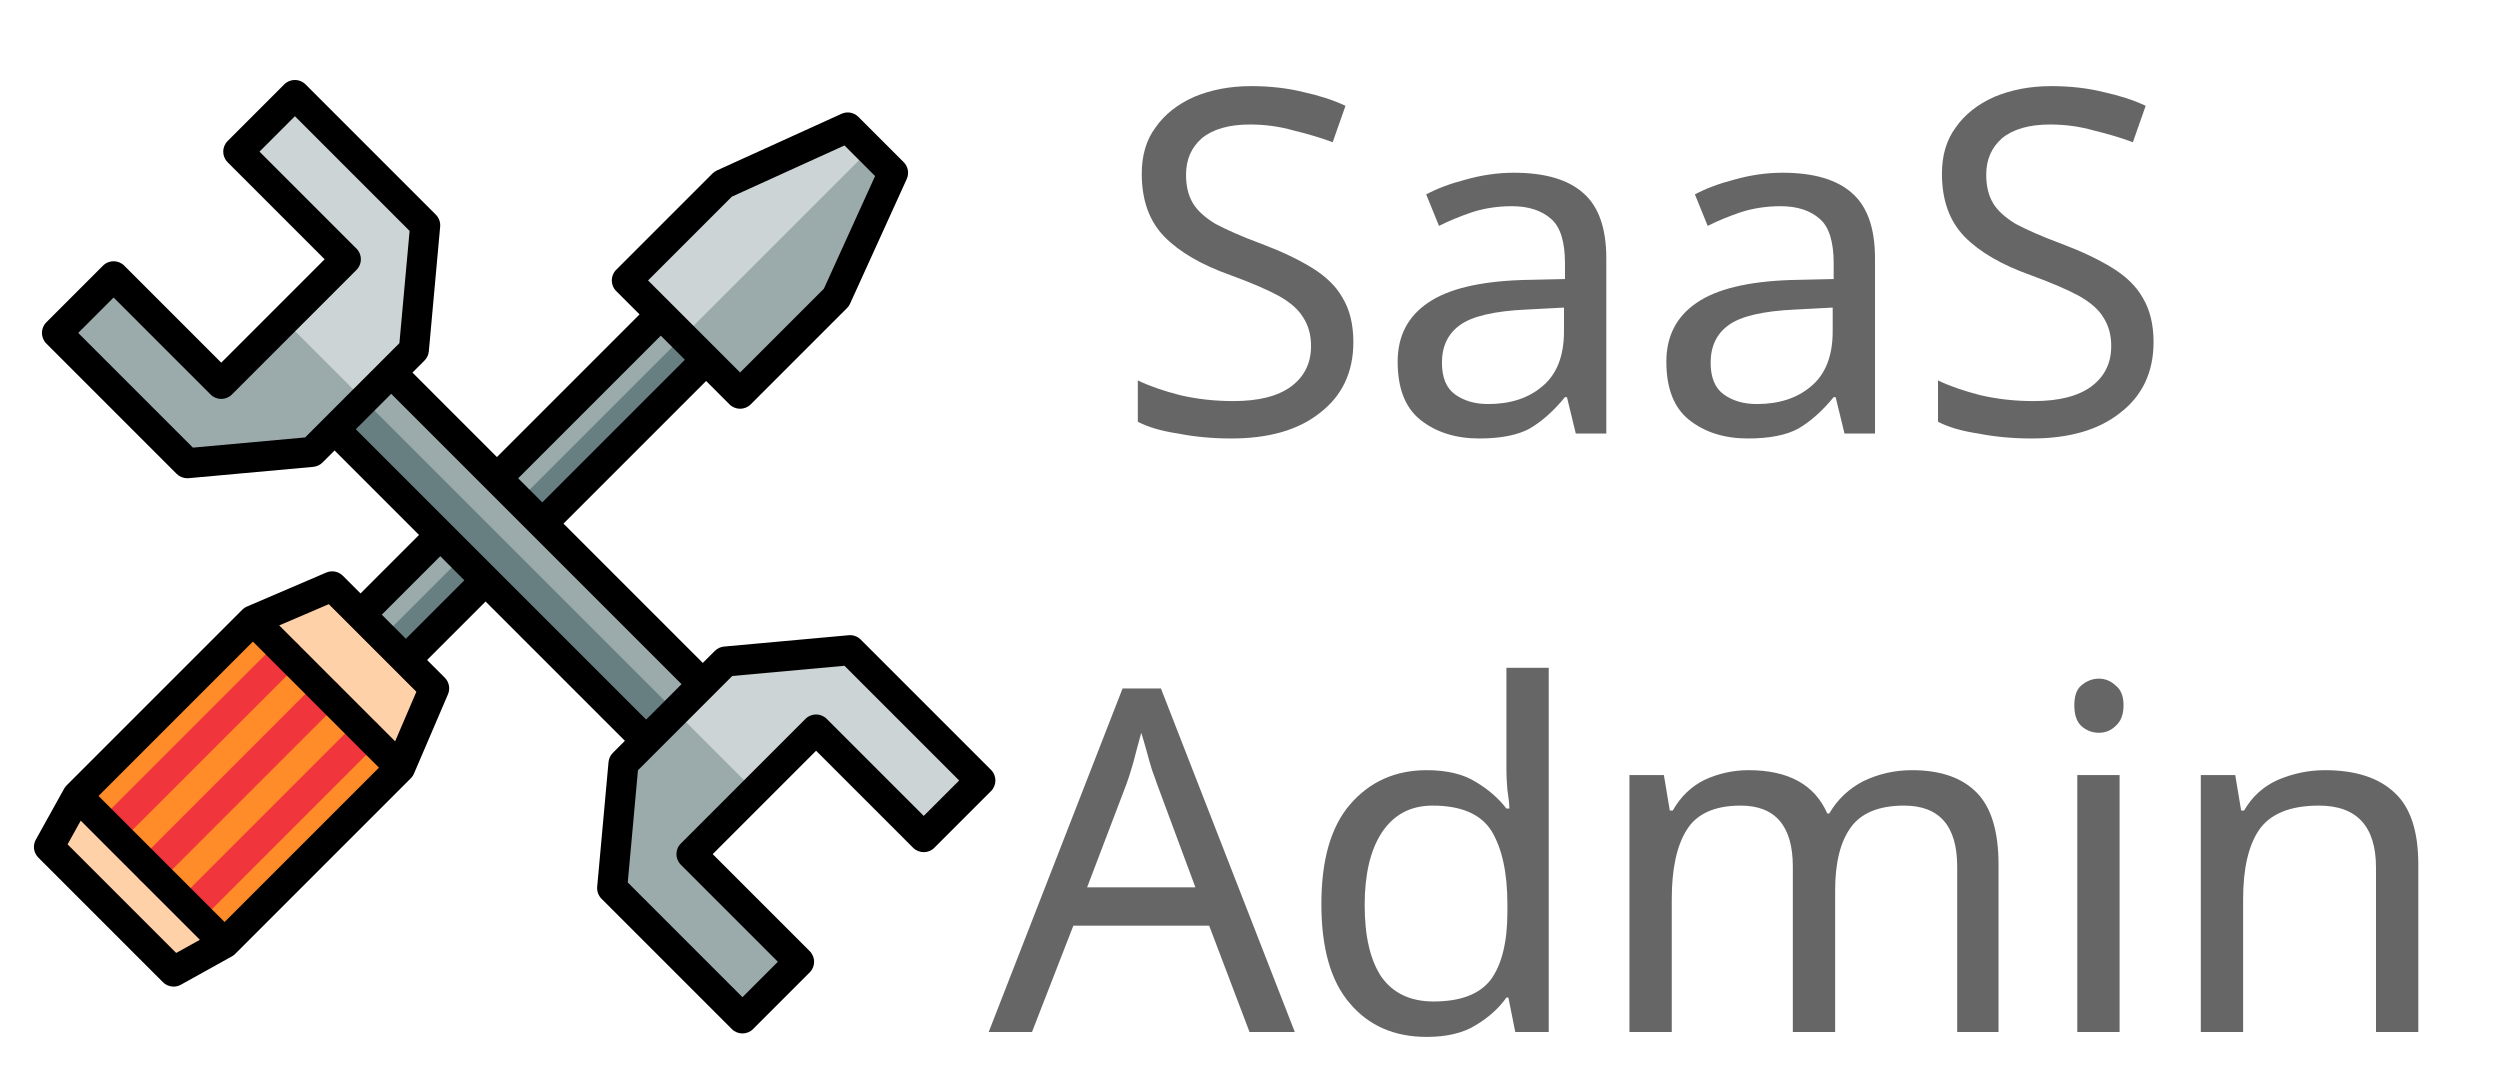
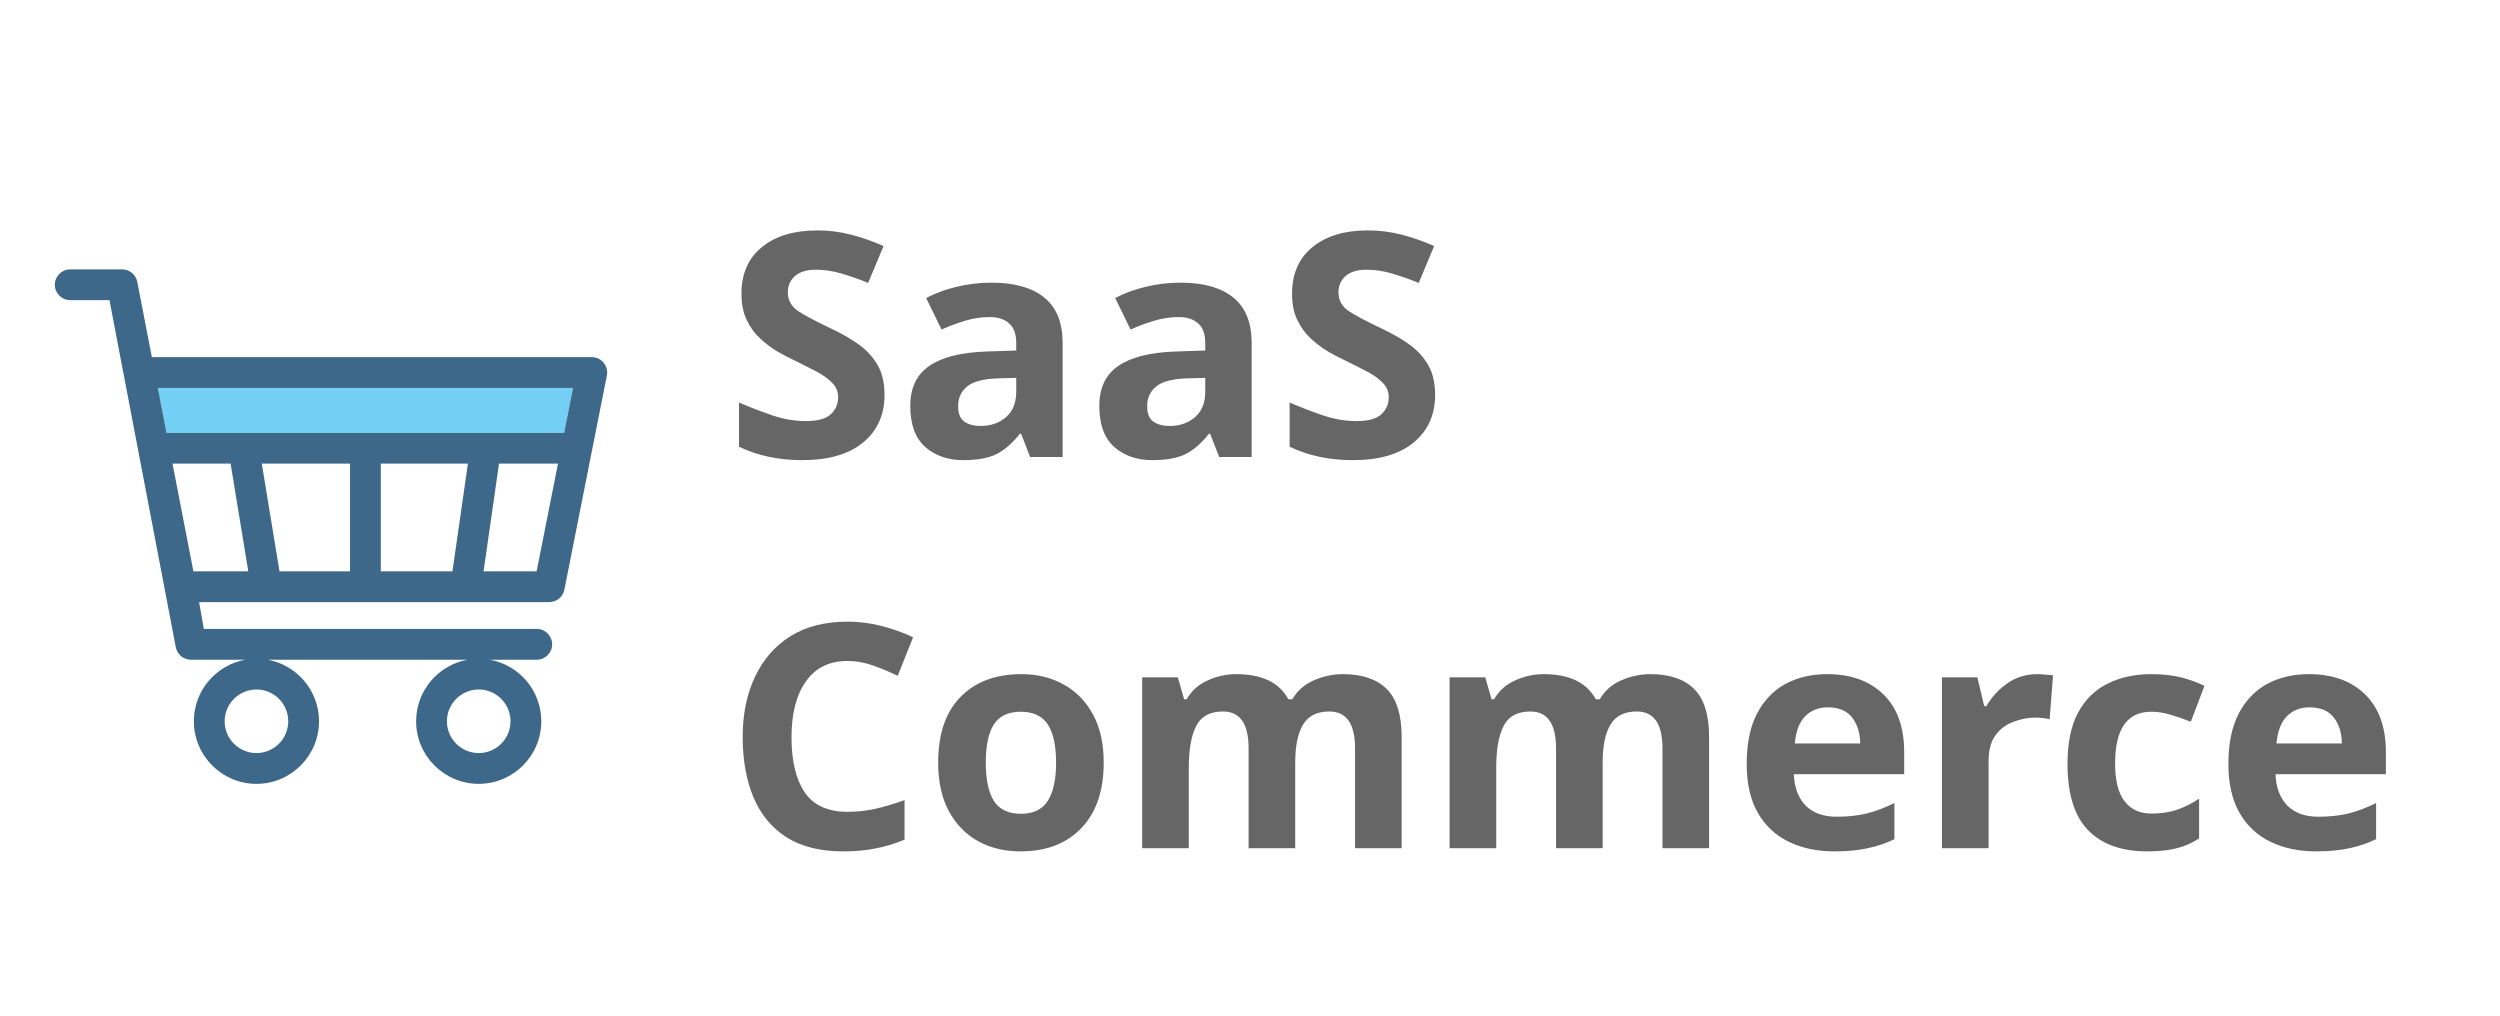
- <svg xmlns="http://www.w3.org/2000/svg" width="150" height="65" viewBox="0 0 39.687 17.198" version="1.1" id="svg243">
-   <defs id="defs237" />
+ <svg xmlns="http://www.w3.org/2000/svg" width="160mm" height="65mm" viewBox="0 0 160 65" version="1.1" id="svg8">
+   <defs id="defs2">
+     <rect x="-63.78" y="-13.822" width="10.863" height="53.132" id="rect186" />
+   </defs>
  <g id="layer1">
-     <text xml:space="preserve" style="font-style:normal;font-variant:normal;font-weight:normal;font-stretch:normal;font-size:7.602px;line-height:1.25;font-family:Futura;-inkscape-font-specification:'Futura, Normal';font-variant-ligatures:normal;font-variant-caps:normal;font-variant-numeric:normal;font-variant-east-asian:normal;fill:#666666;fill-opacity:1;stroke:none;stroke-width:0.19" x="15.697" y="6.882" id="text12">
-       <tspan id="tspan803" x="15.697" y="6.882"> SaaS</tspan>
-       <tspan id="tspan805" x="15.697" y="16.385">Admin</tspan>
-       <tspan id="tspan807" x="15.697" y="25.888" />
+     <text xml:space="preserve" id="text184" style="font-style:normal;font-weight:normal;font-size:10.583px;line-height:1.25;font-family:sans-serif;white-space:pre;shape-inside:url(#rect186);fill:#000000;fill-opacity:1;stroke:none;" />
+     <text xml:space="preserve" style="font-style:normal;font-variant:normal;font-weight:bold;font-stretch:normal;font-size:20.033px;line-height:1.25;font-family:Futura;-inkscape-font-specification:'Futura, Bold';font-variant-ligatures:normal;font-variant-caps:normal;font-variant-numeric:normal;font-variant-east-asian:normal;text-align:start;text-anchor:start;fill:#666666;fill-opacity:1;stroke:none;stroke-width:0.501" x="46.374" y="29.246" id="text1676">
+       <tspan id="tspan1674" x="46.374" y="29.246" style="font-style:normal;font-variant:normal;font-weight:bold;font-stretch:normal;font-size:20.033px;font-family:Futura;-inkscape-font-specification:'Futura, Bold';font-variant-ligatures:normal;font-variant-caps:normal;font-variant-numeric:normal;font-variant-east-asian:normal;text-align:start;text-anchor:start;fill:#666666;stroke-width:0.501">SaaS</tspan>
+       <tspan x="46.374" y="54.287" style="font-style:normal;font-variant:normal;font-weight:bold;font-stretch:normal;font-size:20.033px;font-family:Futura;-inkscape-font-specification:'Futura, Bold';font-variant-ligatures:normal;font-variant-caps:normal;font-variant-numeric:normal;font-variant-east-asian:normal;text-align:start;text-anchor:start;fill:#666666;stroke-width:0.501" id="tspan1678">Commerce</tspan>
    </text>
-     <g id="g1532" transform="matrix(0.02981218,0,0,0.02981218,0.5381844,1.205805)">
-       <polygon style="fill:#cdd4d5" points="366.997,57.596 433.366,27.428 457.5,51.563 427.332,117.931 376.047,169.216 315.712,108.881 " id="polygon1414" />
-       <g id="g1420">
-         <rect x="248.868" y="105.928" transform="matrix(-0.7071,-0.7071,0.7071,-0.7071,299.1308,561.8752)" style="fill:#9baaab" width="34.131" height="226.115" id="rect1416" />
-         <polygon style="fill:#9baaab" points="457.5,51.563 445.104,39.166 345.55,138.72 376.047,169.216 427.332,117.931 " id="polygon1418" />
+     <g id="g2350" transform="matrix(0.08208961,0,0,0.08208961,3.508225,16.02853)">
+       <g id="g2286">
+         <g id="g2284">
+           <polygon style="fill:none" points="150.845,250.17 137.05,166.207 91.76,166.207 108.035,250.17 " id="polygon2268" />
+           <path style="fill:none" d="m 132.414,367.077 c 0,13.669 11.121,24.789 24.791,24.789 13.668,0 24.787,-11.12 24.787,-24.789 0,-13.669 -11.119,-24.789 -24.787,-24.789 -13.67,10e-4 -24.791,11.12 -24.791,24.789 z" id="path2270" />
+           <path style="fill:none" d="m 305.695,367.077 c 0,13.669 11.123,24.789 24.793,24.789 13.668,0 24.789,-11.12 24.789,-24.789 0,-13.669 -11.121,-24.789 -24.789,-24.789 -13.67,10e-4 -24.793,11.12 -24.793,24.789 z" id="path2272" />
+           <polygon style="fill:none" points="230.158,166.207 161.371,166.207 175.165,250.17 230.158,250.17 " id="polygon2274" />
+           <polygon style="fill:none" points="392.298,166.207 346.314,166.207 334.261,250.17 375.64,250.17 " id="polygon2276" />
+           <polygon style="fill:none" points="322.068,166.207 254.158,166.207 254.158,250.17 310.015,250.17 " id="polygon2278" />
+           <polygon style="fill:#73d0f4" points="404.009,107.188 80.32,107.188 87.109,142.208 397.06,142.208 " id="polygon2280" />
+           <path style="fill:#3d6889" d="m 427.898,87.573 c -2.279,-2.776 -5.682,-4.386 -9.273,-4.386 H 75.668 L 64.289,24.474 C 63.195,18.832 58.254,14.757 52.508,14.757 H 12 c -6.629,0 -12,5.373 -12,12 0,6.627 5.371,12 12,12 h 30.609 l 51.674,270.404 c 1.01,5.738 5.994,9.922 11.818,9.922 h 42.388 c -22.757,4.122 -40.076,24.067 -40.076,47.995 0,26.902 21.887,48.79 48.79,48.79 26.902,0 48.787,-21.887 48.787,-48.79 0,-23.927 -17.316,-43.872 -40.074,-47.995 h 155.855 c -22.758,4.122 -40.078,24.067 -40.078,47.995 0,26.902 21.889,48.79 48.793,48.79 26.902,0 48.789,-21.887 48.789,-48.79 0,-23.927 -17.318,-43.872 -40.074,-47.995 h 36.541 c 6.627,0 12,-5.373 12,-12 0,-6.628 -5.373,-12 -12,-12 H 116.176 L 112.5,274.17 h 272.992 c 5.729,0 10.656,-4.047 11.772,-9.665 L 430.395,97.523 c 0.698,-3.523 -0.218,-7.174 -2.497,-9.95 z m -72.621,279.504 c 0,13.669 -11.121,24.789 -24.789,24.789 -13.67,0 -24.793,-11.12 -24.793,-24.789 0,-13.669 11.123,-24.789 24.793,-24.789 13.668,10e-4 24.789,11.12 24.789,24.789 z m -173.285,0 c 0,13.669 -11.119,24.789 -24.787,24.789 -13.67,0 -24.791,-11.12 -24.791,-24.789 0,-13.669 11.121,-24.789 24.791,-24.789 13.667,10e-4 24.787,11.12 24.787,24.789 z M 108.035,250.17 91.76,166.207 h 45.29 l 13.795,83.963 z m 122.123,0 h -54.992 l -13.795,-83.963 h 68.787 z m 79.857,0 h -55.857 v -83.963 h 67.91 z m 65.625,0 h -41.379 l 12.053,-83.963 h 45.984 z M 397.06,142.208 H 87.109 l -6.789,-35.02 h 323.689 z" id="path2282" />
+         </g>
      </g>
-       <rect x="263.03" y="111.805" transform="matrix(0.7071,0.7071,-0.7071,0.7071,238.6089,-126.3273)" style="fill:#687f82" width="17.53" height="226.115" id="rect1422" />
-       <rect x="53.597" y="309.734" transform="matrix(-0.7071,-0.7071,0.7071,-0.7071,-79.5995,718.7527)" style="fill:#ff8c29" width="110.924" height="132.256" id="rect1424" />
-       <g id="g1430">
-         <polygon style="fill:#ffd1a9" points="74.37,476.928 8,410.559 23.084,383.408 101.52,461.844 " id="polygon1426" />
-         <polygon style="fill:#ffd1a9" points="158.84,271.787 213.141,326.089 195.041,368.324 116.605,289.888 " id="polygon1428" />
-       </g>
-       <g id="g1438">
-         <path style="fill:#f0353d" d="m 62.303,430.625 c -2.047,0 -4.095,-0.782 -5.656,-2.343 -3.124,-3.124 -3.124,-8.189 0,-11.313 l 93.52,-93.52 c 3.124,-3.124 8.189,-3.124 11.312,0 3.124,3.124 3.124,8.189 0,11.312 l -93.52,93.52 c -1.562,1.563 -3.61,2.344 -5.656,2.344 z" id="path1432" />
-         <path style="fill:#f0353d" d="m 86.436,448.726 c -2.048,0 -4.095,-0.782 -5.656,-2.343 -3.124,-3.124 -3.124,-8.189 0,-11.313 l 90.503,-90.503 c 3.124,-3.124 8.189,-3.124 11.312,0 3.124,3.124 3.124,8.189 0,11.313 l -90.503,90.503 c -1.561,1.562 -3.608,2.343 -5.656,2.343 z" id="path1434" />
-         <path style="fill:#f0353d" d="m 44.203,406.491 c -2.047,0 -4.095,-0.781 -5.656,-2.343 -3.124,-3.124 -3.124,-8.189 0,-11.312 l 90.502,-90.503 c 3.124,-3.124 8.189,-3.124 11.313,0 3.124,3.124 3.124,8.189 0,11.312 l -90.503,90.503 c -1.562,1.561 -3.61,2.343 -5.656,2.343 z" id="path1436" />
-       </g>
-       <polygon style="fill:#9baaab" points="335.062,363.096 365.23,332.928 273.218,240.917 181.206,148.905 151.039,179.073 243.05,271.084 " id="polygon1440" />
-       <polygon style="fill:#687f82" points="335.062,363.096 350.661,347.497 166.638,163.474 151.039,179.073 243.05,271.084 " id="polygon1442" />
-       <g id="g1448">
-         <polygon style="fill:#cdd4d5" points="175.173,173.039 202.324,145.888 208.357,79.519 138.971,10.133 108.804,40.301 166.123,97.62 132.938,130.804 99.754,163.989 42.435,106.67 12.267,136.838 81.653,206.224 148.021,200.19 " id="polygon1444" />
-         <polygon style="fill:#cdd4d5" points="341.096,338.962 368.247,311.811 434.616,305.777 504.002,375.163 473.834,405.331 416.514,348.012 383.331,381.197 350.146,414.381 407.464,471.699 377.297,501.868 307.911,432.482 313.945,366.113 " id="polygon1446" />
-       </g>
-       <g id="g1454">
-         <polygon style="fill:#9baaab" points="133.454,130.289 132.938,130.804 99.754,163.989 42.435,106.67 12.267,136.838 81.653,206.224 148.021,200.19 175.173,173.039 175.689,172.524 " id="polygon1450" />
-         <polygon style="fill:#9baaab" points="350.146,414.381 383.331,381.197 383.846,380.681 341.611,338.446 341.096,338.962 313.945,366.113 307.911,432.482 377.297,501.868 407.464,471.699 " id="polygon1452" />
-       </g>
-       <path d="m 509.658,369.507 -69.386,-69.386 c -1.679,-1.679 -4.017,-2.525 -6.38,-2.31 l -66.37,6.034 c -1.863,0.17 -3.608,0.987 -4.932,2.31 l -6.411,6.41 -74.185,-74.185 75.952,-75.952 12.444,12.445 c 1.561,1.561 3.609,2.343 5.656,2.343 2.047,0 4.095,-0.781 5.656,-2.343 l 51.285,-51.285 c 0.678,-0.678 1.229,-1.473 1.625,-2.346 l 30.167,-66.37 c 1.38,-3.036 0.733,-6.609 -1.625,-8.967 L 439.02,21.771 c -2.358,-2.358 -5.93,-3.007 -8.967,-1.625 l -66.37,30.169 c -0.874,0.397 -1.668,0.947 -2.347,1.625 l -51.281,51.286 c -3.124,3.124 -3.124,8.189 0,11.312 l 12.445,12.444 -75.952,75.952 -44.978,-44.978 6.41,-6.41 c 1.324,-1.324 2.141,-3.069 2.31,-4.932 l 6.034,-66.37 c 0.215,-2.365 -0.631,-4.703 -2.31,-6.38 L 144.628,4.477 c -3.124,-3.124 -8.189,-3.124 -11.313,0 l -30.166,30.167 c -3.124,3.124 -3.124,8.189 0,11.312 l 51.662,51.662 -55.056,55.056 -51.662,-51.661 c -3.124,-3.124 -8.189,-3.124 -11.312,0 l -30.17,30.169 c -3.124,3.124 -3.124,8.189 0,11.312 l 69.386,69.386 c 1.507,1.507 3.544,2.343 5.656,2.343 0.241,0 0.483,-0.011 0.725,-0.033 l 66.37,-6.034 c 1.863,-0.17 3.608,-0.987 4.932,-2.31 l 6.41,-6.41 44.978,44.978 -31.144,31.144 -9.428,-9.428 c -2.312,-2.311 -5.8,-2.984 -8.808,-1.696 l -42.089,18.038 c -0.005,0.002 -0.011,0.004 -0.016,0.006 l -0.13,0.055 c -0.062,0.027 -0.119,0.061 -0.18,0.089 -0.164,0.075 -0.326,0.151 -0.486,0.238 -0.1,0.054 -0.195,0.114 -0.291,0.172 -0.125,0.075 -0.25,0.149 -0.372,0.231 -0.127,0.085 -0.246,0.177 -0.367,0.27 -0.085,0.065 -0.172,0.127 -0.255,0.196 -0.145,0.121 -0.283,0.249 -0.418,0.378 -0.045,0.043 -0.093,0.079 -0.137,0.124 l -0.091,0.091 c -0.009,0.009 -0.017,0.017 -0.026,0.026 l -93.268,93.268 c -0.002,0.001 -0.003,0.003 -0.005,0.005 l -0.129,0.129 c -0.049,0.049 -0.091,0.103 -0.139,0.154 -0.118,0.125 -0.237,0.251 -0.348,0.384 -0.083,0.099 -0.159,0.204 -0.237,0.306 -0.078,0.103 -0.157,0.205 -0.229,0.313 -0.098,0.144 -0.186,0.291 -0.274,0.439 -0.035,0.06 -0.076,0.115 -0.11,0.176 l -0.09,0.161 c -0.001,0.002 -0.002,0.003 -0.003,0.005 L 1.007,406.674 c -1.734,3.122 -1.189,7.016 1.336,9.541 l 66.37,66.369 c 1.539,1.539 3.587,2.343 5.659,2.343 1.327,0 2.663,-0.33 3.882,-1.007 l 27.15,-15.084 c 0.066,-0.036 0.125,-0.08 0.19,-0.118 0.142,-0.084 0.285,-0.17 0.422,-0.263 0.111,-0.076 0.215,-0.157 0.321,-0.237 0.1,-0.076 0.202,-0.15 0.299,-0.231 0.134,-0.111 0.26,-0.229 0.385,-0.348 0.05,-0.048 0.105,-0.09 0.154,-0.139 l 0.131,-0.131 c 0.001,-0.001 0.002,-0.002 0.003,-0.003 l 93.385,-93.385 c 0.103,-0.103 0.194,-0.213 0.29,-0.321 0.065,-0.073 0.133,-0.142 0.196,-0.217 0.02,-0.023 0.044,-0.046 0.063,-0.07 0.199,-0.244 0.377,-0.5 0.543,-0.76 0.035,-0.057 0.067,-0.115 0.101,-0.172 0.174,-0.289 0.329,-0.585 0.463,-0.888 0.012,-0.027 0.028,-0.049 0.039,-0.076 l 0.051,-0.121 c 0.004,-0.01 0.009,-0.02 0.013,-0.03 l 18.036,-42.084 c 1.288,-3.007 0.616,-6.494 -1.696,-8.808 l -9.428,-9.428 31.144,-31.144 74.185,74.185 -6.41,6.41 c -1.324,1.324 -2.141,3.069 -2.31,4.932 l -6.034,66.37 c -0.215,2.365 0.631,4.703 2.31,6.38 l 69.386,69.386 c 1.561,1.561 3.609,2.343 5.656,2.343 2.047,0 4.095,-0.781 5.656,-2.343 l 30.167,-30.167 c 3.124,-3.124 3.124,-8.189 0,-11.312 l -51.663,-51.662 55.056,-55.056 51.663,51.662 c 3.124,3.124 8.189,3.124 11.312,0 l 30.167,-30.167 c 3.132,-3.128 3.132,-8.193 0.008,-11.316 z m -183.647,-26.774 -79.84,-79.841 v 0 0 l -24.135,-24.135 -50.635,-50.634 18.855,-18.855 50.634,50.635 24.134,24.134 h 10e-4 l 79.841,79.841 z m -140.775,-55.862 31.144,-31.144 12.821,12.822 -31.144,31.144 z m 161.397,-135.755 -75.952,75.952 -12.821,-12.821 75.952,-75.952 z m 24.995,-86.837 60.002,-27.274 16.294,16.294 -27.274,60.002 -44.603,44.603 -12.444,-12.444 -24.134,-24.134 -12.444,-12.444 z m -227.215,128.207 -59.754,5.432 -61.08,-61.08 18.855,-18.855 51.662,51.662 c 3.124,3.124 8.189,3.124 11.312,0 l 66.37,-66.37 c 3.124,-3.124 3.124,-8.189 0,-11.312 l -51.662,-51.662 18.855,-18.855 61.08,61.08 -5.432,59.754 -10.02,10.02 -30.169,30.169 z m 5.738,142.262 c 0.005,0.005 0.01,0.012 0.015,0.016 0.005,0.005 0.011,0.01 0.016,0.014 l 21.101,21.101 12.444,12.444 -82.208,82.207 -33.561,-33.561 -33.561,-33.561 82.208,-82.207 12.444,12.444 z M 75.76,467.004 17.924,409.168 24.927,396.562 56.646,428.281 88.365,460 Z m 116.583,-112.691 -9.745,-9.745 -21.064,-21.063 c -0.017,-0.018 -0.033,-0.038 -0.05,-0.055 -0.018,-0.017 -0.037,-0.033 -0.055,-0.05 l -21.066,-21.066 -9.747,-9.747 26.397,-11.313 11.255,11.254 24.132,24.132 11.254,11.255 z m 281.491,39.706 -51.663,-51.662 c -3.124,-3.124 -8.189,-3.124 -11.312,0 l -66.37,66.37 c -3.124,3.124 -3.124,8.189 0,11.312 l 51.663,51.663 -18.855,18.855 -61.08,-61.08 5.432,-59.754 10.02,-10.02 30.169,-30.169 c 0.002,-0.002 0.003,-0.003 0.005,-0.005 l 10.014,-10.013 59.754,-5.432 61.08,61.08 z" id="path1456" />
-       <g id="g1458">
+       <g id="g2288">
</g>
-       <g id="g1460">
+       <g id="g2290">
</g>
-       <g id="g1462">
+       <g id="g2292">
</g>
-       <g id="g1464">
+       <g id="g2294">
</g>
-       <g id="g1466">
+       <g id="g2296">
</g>
-       <g id="g1468">
+       <g id="g2298">
</g>
-       <g id="g1470">
+       <g id="g2300">
</g>
-       <g id="g1472">
+       <g id="g2302">
</g>
-       <g id="g1474">
+       <g id="g2304">
</g>
-       <g id="g1476">
+       <g id="g2306">
</g>
-       <g id="g1478">
+       <g id="g2308">
</g>
-       <g id="g1480">
+       <g id="g2310">
</g>
-       <g id="g1482">
+       <g id="g2312">
</g>
-       <g id="g1484">
+       <g id="g2314">
</g>
-       <g id="g1486">
+       <g id="g2316">
</g>
    </g>
  </g>
</svg>
